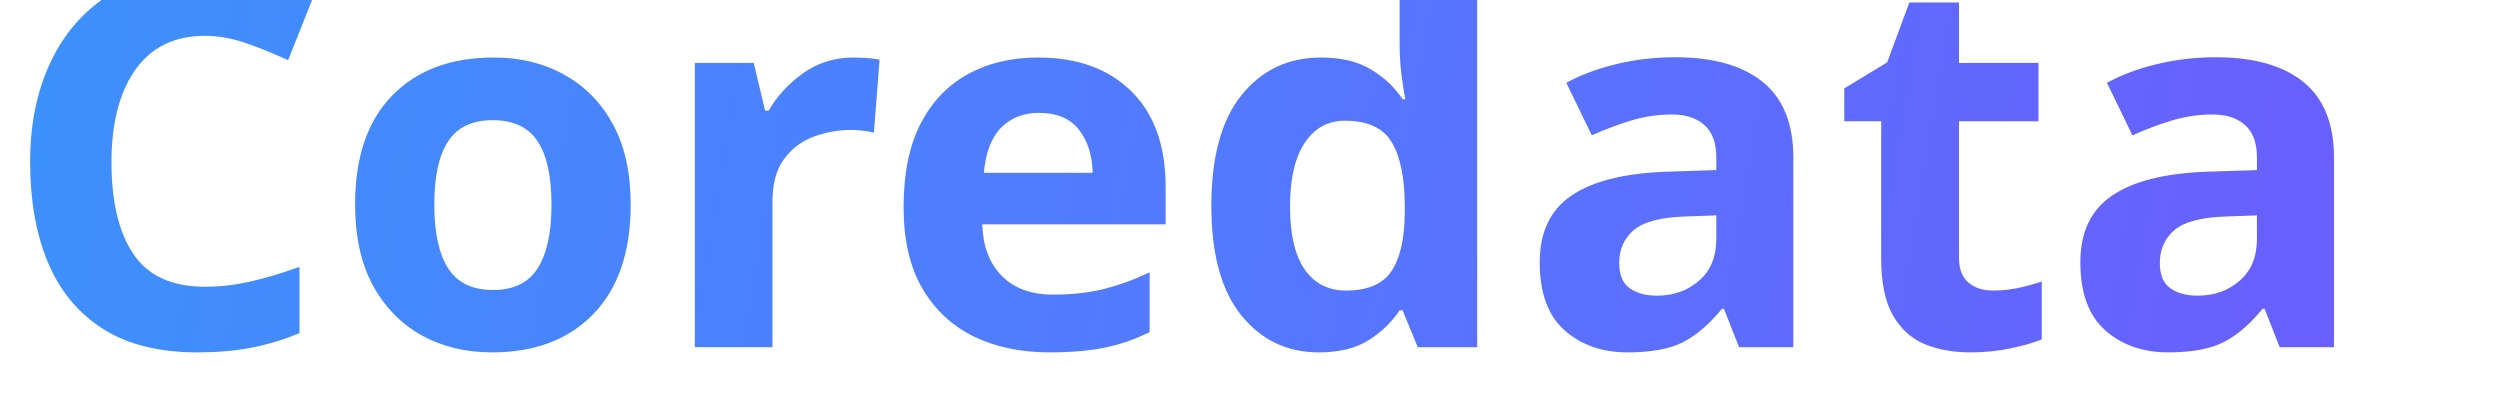
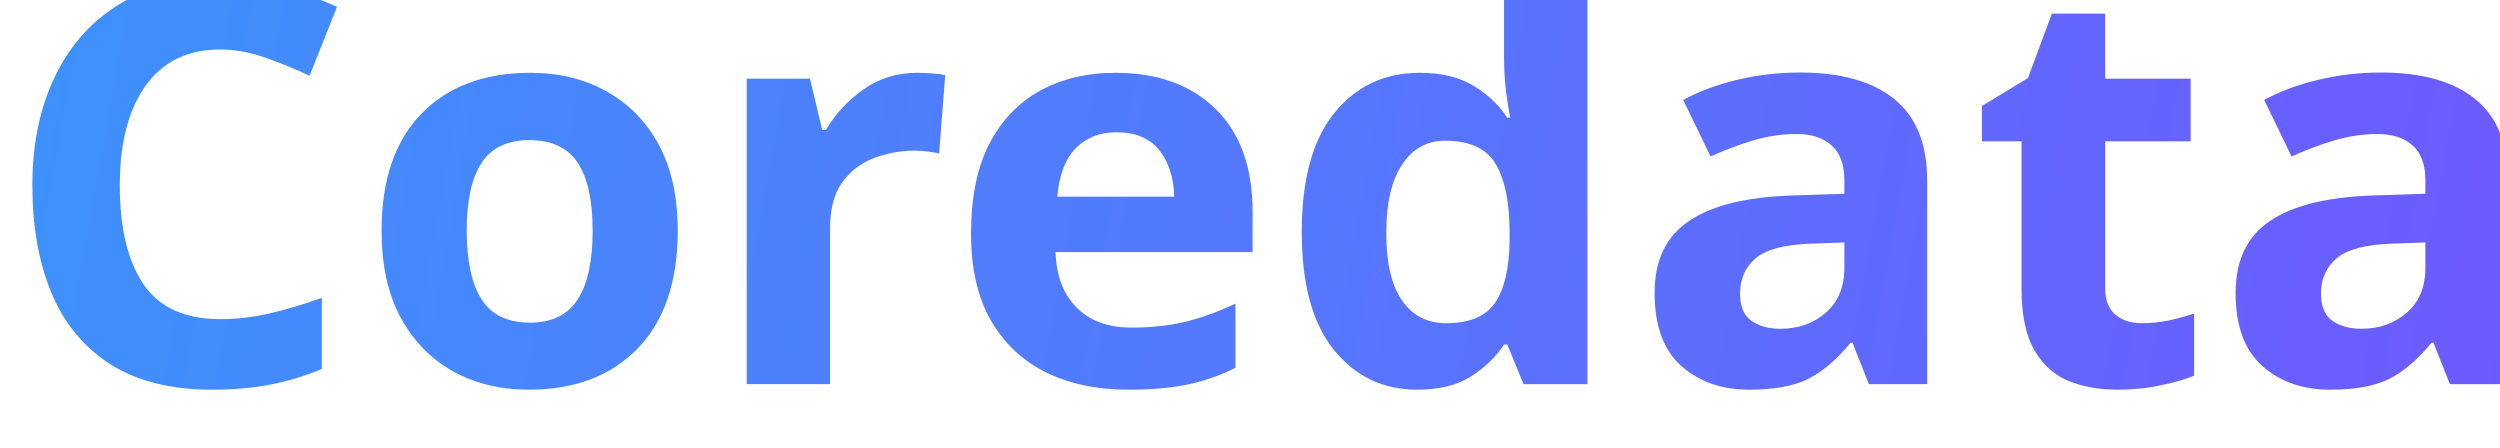
- <svg xmlns="http://www.w3.org/2000/svg" viewBox="0 0 144 24">
+ <svg xmlns="http://www.w3.org/2000/svg" viewBox="0 0 134 24">
  <defs>
    <linearGradient id="gradient-fill" x1="0" y1="0" x2="100%" y2="100%" gradientUnits="userSpaceOnUse">
      <stop offset="0" stop-color="#3d91fc" />
      <stop offset="0.5" stop-color="#5478fe" />
      <stop offset="1" stop-color="#6d5afe" />
    </linearGradient>
  </defs>
-   <text fill="url(#gradient-fill)">
-     <tspan font-family="Gilroy, sans-serif" font-size="30px" font-weight="700" x="0" y="20">
+   <text fill="url(#gradient-fill)" dominant-baseline="middle">
+     <tspan font-family="Gilroy, sans-serif" font-size="30px" font-weight="700" x="0" y="10">
      Coredata
    </tspan>
  </text>
</svg>
